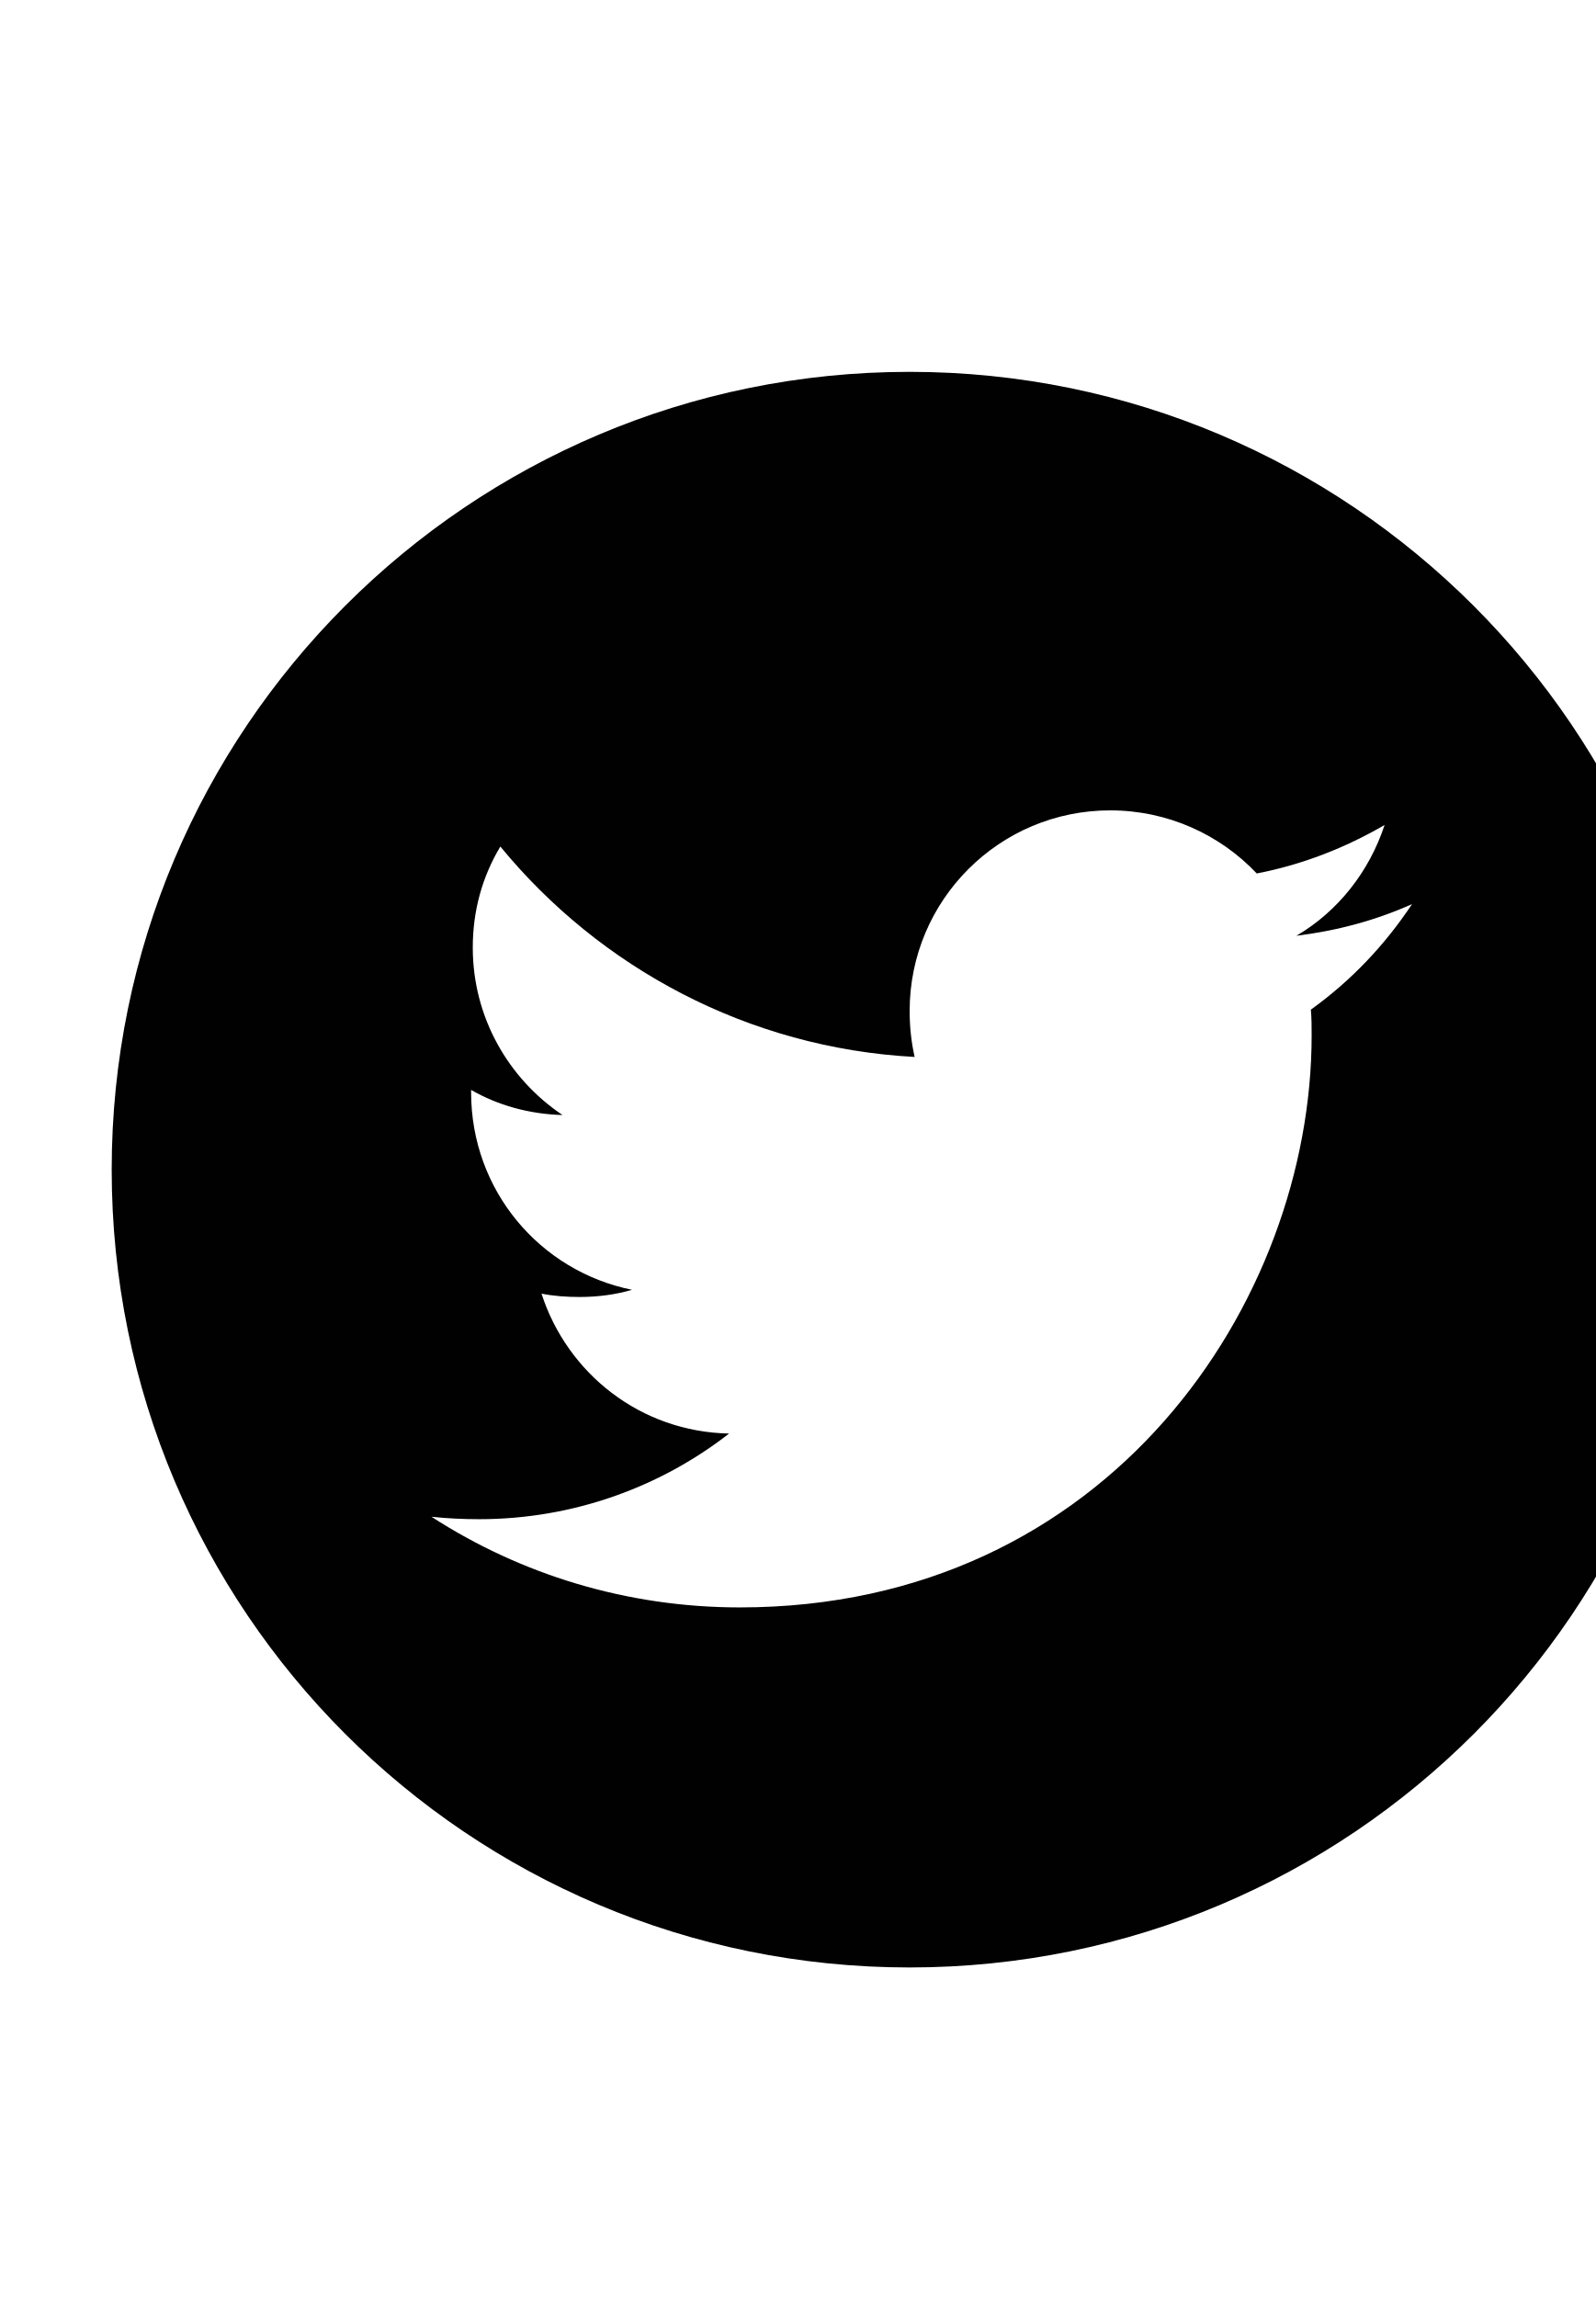
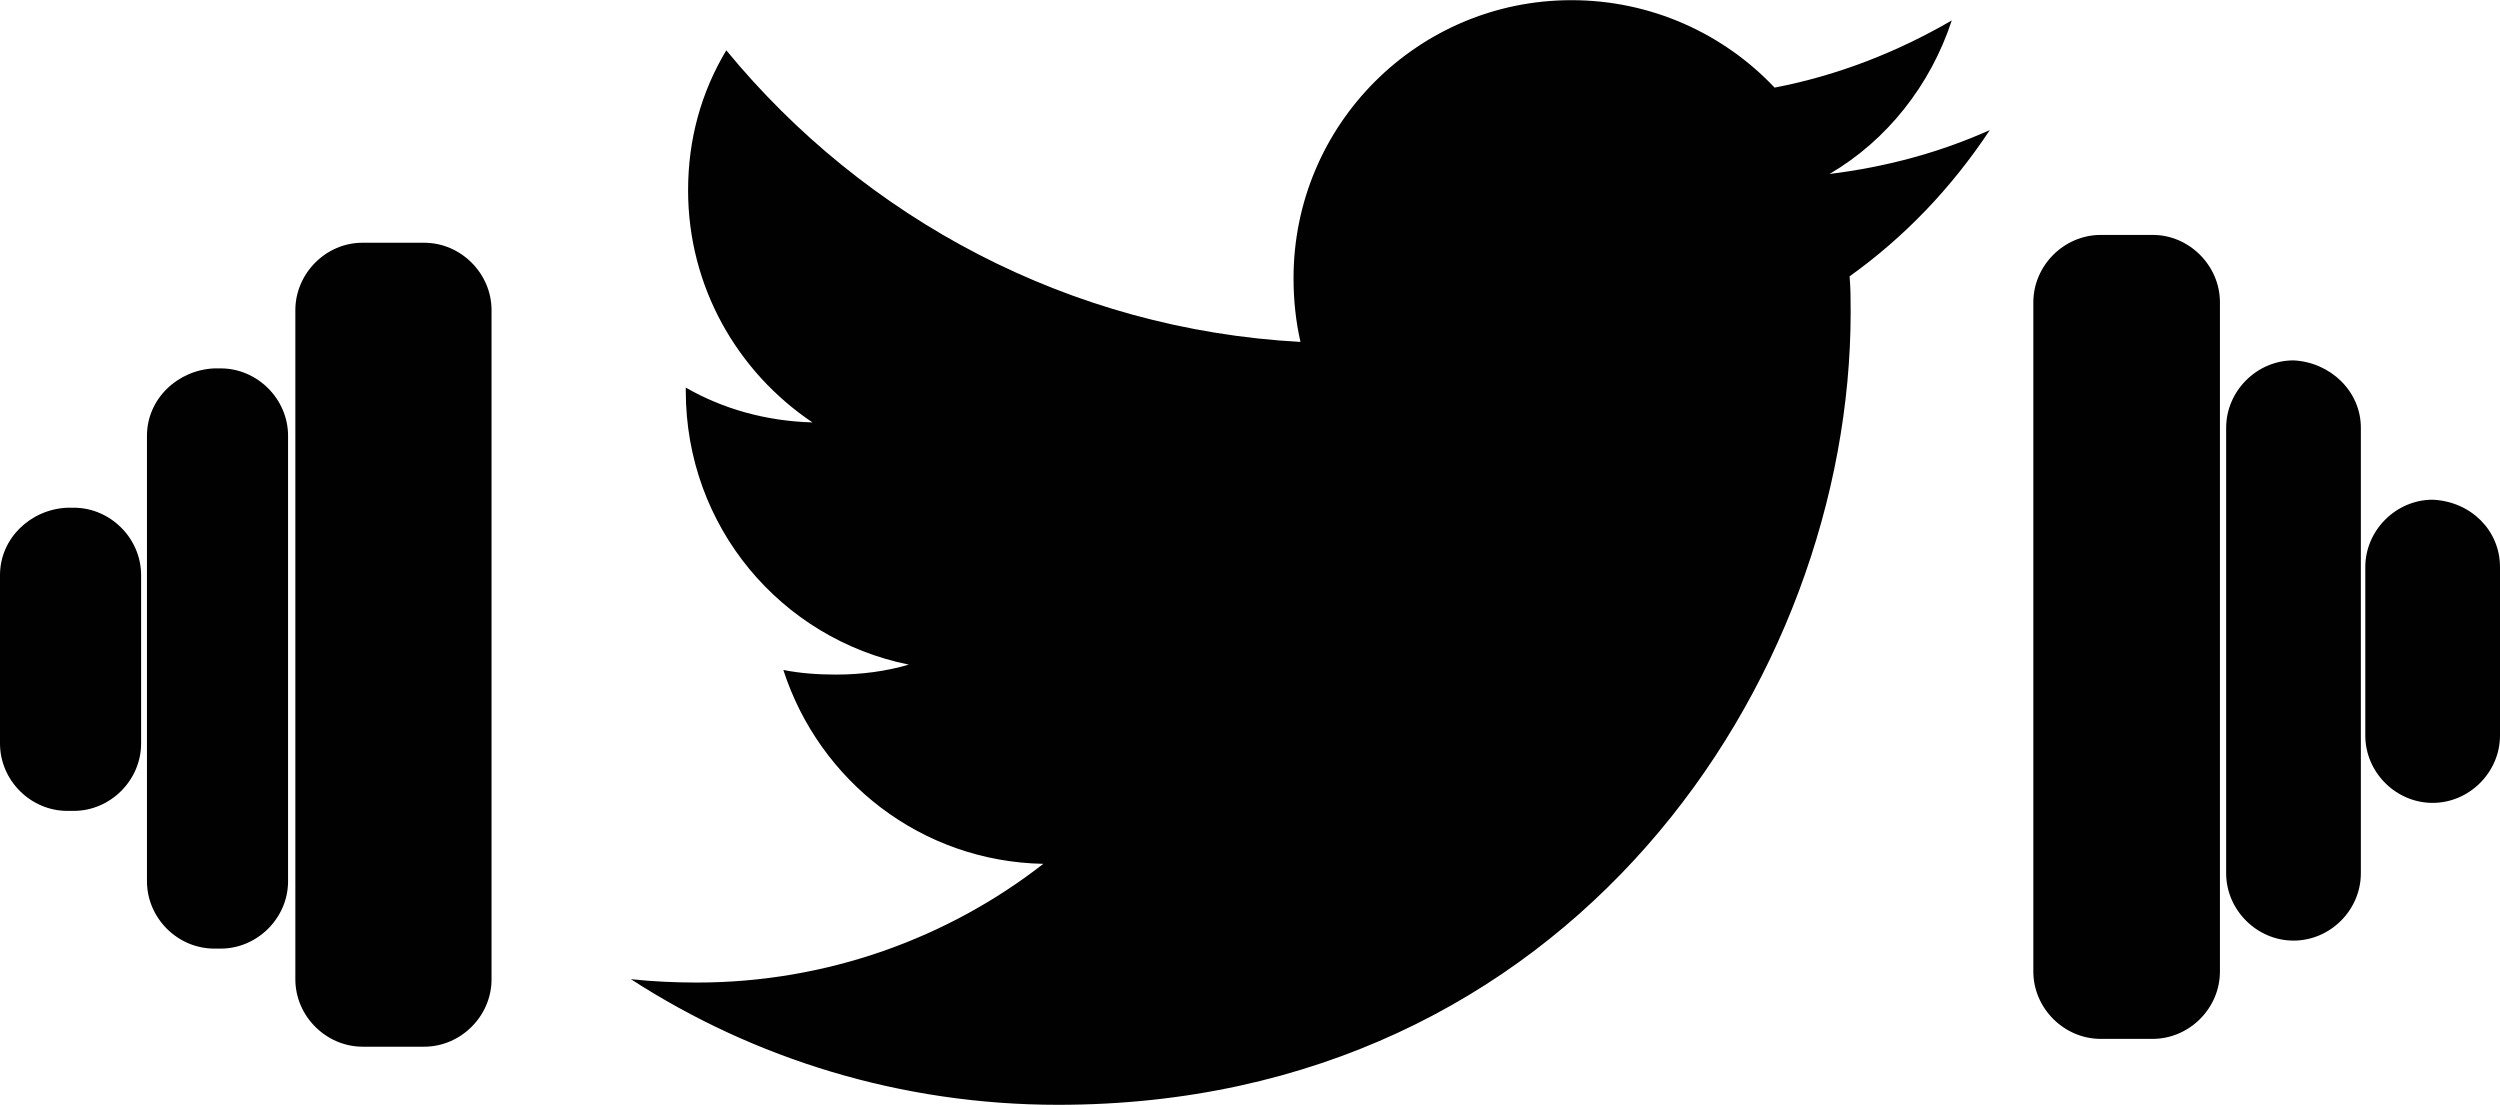
- <svg xmlns="http://www.w3.org/2000/svg" version="1.1" id="Layer_1" x="0px" y="0px" viewBox="0 0 1244.2 1791.4" enable-background="new 0 0 1244.2 1791.4" xml:space="preserve">
-   <path fill="#010101" d="M709.3,290C365.5,290,87.1,568.9,87.1,912.2c0,343.8,278.2,622.2,622.2,622.2s622.2-278.4,622.2-622.2  C1331.5,568.9,1052.6,290,709.3,290z M1022.3,787.4c0.6,6.9,0.6,13.3,0.6,20.2c0,206.9-157.7,446-446,446  c-88.3,0-171-25.8-240.4-70.7c12,1.3,24.7,1.9,37.2,1.9c73.3,0,141.4-25.1,194.9-66.8c-68.8-1.3-126.1-46.6-146.3-109.1  c9.5,1.9,19.6,2.6,29.6,2.6c14.6,0,28.4-1.9,41-5.6c-72-14.6-125.5-77.6-125.5-154c0-0.6,0-1.3,0-1.9c20.8,12,45.3,18.9,71.3,19.6  c-42.3-28.4-70-76.3-70-130.6c0-29,7.5-55.4,21.5-78.8c77.6,94.5,193.1,157.1,323.1,164.1c-2.6-11.4-3.9-23.4-3.9-35.9  c0-86.4,70-156.4,156.4-156.4c44.9,0,85.7,18.9,114.3,49.2c35.9-6.9,69.4-20.2,99.7-37.8c-12,36.5-36.5,67.5-68.8,86.4  c31.6-3.9,61.9-12,90.2-24.7C1079.7,737.5,1053.2,765.2,1022.3,787.4z" />
+ <svg xmlns="http://www.w3.org/2000/svg" version="1.1" id="Layer_1" x="0px" y="0px" viewBox="-6.5 595.8 1406.8 621.8" enable-background="new -6.5 595.8 1406.8 621.8" xml:space="preserve">
+   <path fill="#010101" d="M1034.3,751.3c0.6,6.9,0.6,13.3,0.6,20.2c0,206.9-157.7,446-446,446c-88.3,0-171-25.8-240.4-70.7  c12,1.3,24.7,1.9,37.2,1.9c73.3,0,141.4-25.1,194.9-66.8c-68.7-1.3-126.1-46.6-146.3-109.1c9.5,1.9,19.6,2.6,29.6,2.6  c14.6,0,28.4-1.9,41-5.6c-72-14.6-125.5-77.6-125.5-154c0-0.6,0-1.3,0-1.9c20.8,12,45.3,18.9,71.3,19.6c-42.3-28.4-70-76.3-70-130.6  c0-29,7.5-55.4,21.5-78.8c77.6,94.5,193.1,157.1,323.1,164.1c-2.6-11.4-3.9-23.4-3.9-35.9c0-86.4,70-156.4,156.4-156.4  c44.9,0,85.7,18.9,114.3,49.2c35.9-6.9,69.4-20.2,99.7-37.8c-12,36.5-36.5,67.5-68.8,86.4c31.6-3.9,61.9-12,90.2-24.7  C1091.7,701.5,1065.2,729.2,1034.3,751.3z M1322,836.5v250.7c0,20.7-17.2,37.9-37.9,37.9l0,0c-20.6,0-37.9-17.2-37.9-37.9V836.5  c0-20.6,17.2-37.9,37.9-37.9l0,0C1304.8,799.6,1322,815.9,1322,836.5z M1242.7,765.9v376.6c0,20.7-17.2,37.9-37.9,37.9h-29.2  c-20.6,0-37.9-17.2-37.9-37.9V765.9c0-20.6,17.2-37.9,37.9-37.9h29.2C1225.3,727.9,1242.7,745.2,1242.7,765.9z M1400.3,914.9v94.8  c0,20.6-17.2,37.9-37.9,37.9l0,0c-20.7,0-37.9-17.2-37.9-37.9v-94.8c0-20.6,17.2-37.9,37.9-37.9l0,0  C1384.1,878,1400.3,894.4,1400.3,914.9z M76.2,841v250.7c0,20.7,17.2,37.9,37.9,37.9h3.6c20.6,0,37.9-17.2,37.9-37.9V841  c0-20.6-17.2-37.9-37.9-37.9h-3.6C93.4,804,76.2,820.3,76.2,841z M159.7,770.3v376.6c0,20.6,17.2,37.9,37.9,37.9h34.6  c20.6,0,37.9-17.2,37.9-37.9V770.3c0-20.6-17.2-37.9-37.9-37.9h-34.6C176.9,732.3,159.7,749.7,159.7,770.3z M-6.5,919.4v94.8  c0,20.7,17.2,37.9,37.9,37.9h3.6c20.6,0,37.9-17.2,37.9-37.9v-94.8c0-20.6-17.2-37.9-37.9-37.9h-3.6C10.6,882.4-6.5,898.8-6.5,919.4  z" />
</svg>
